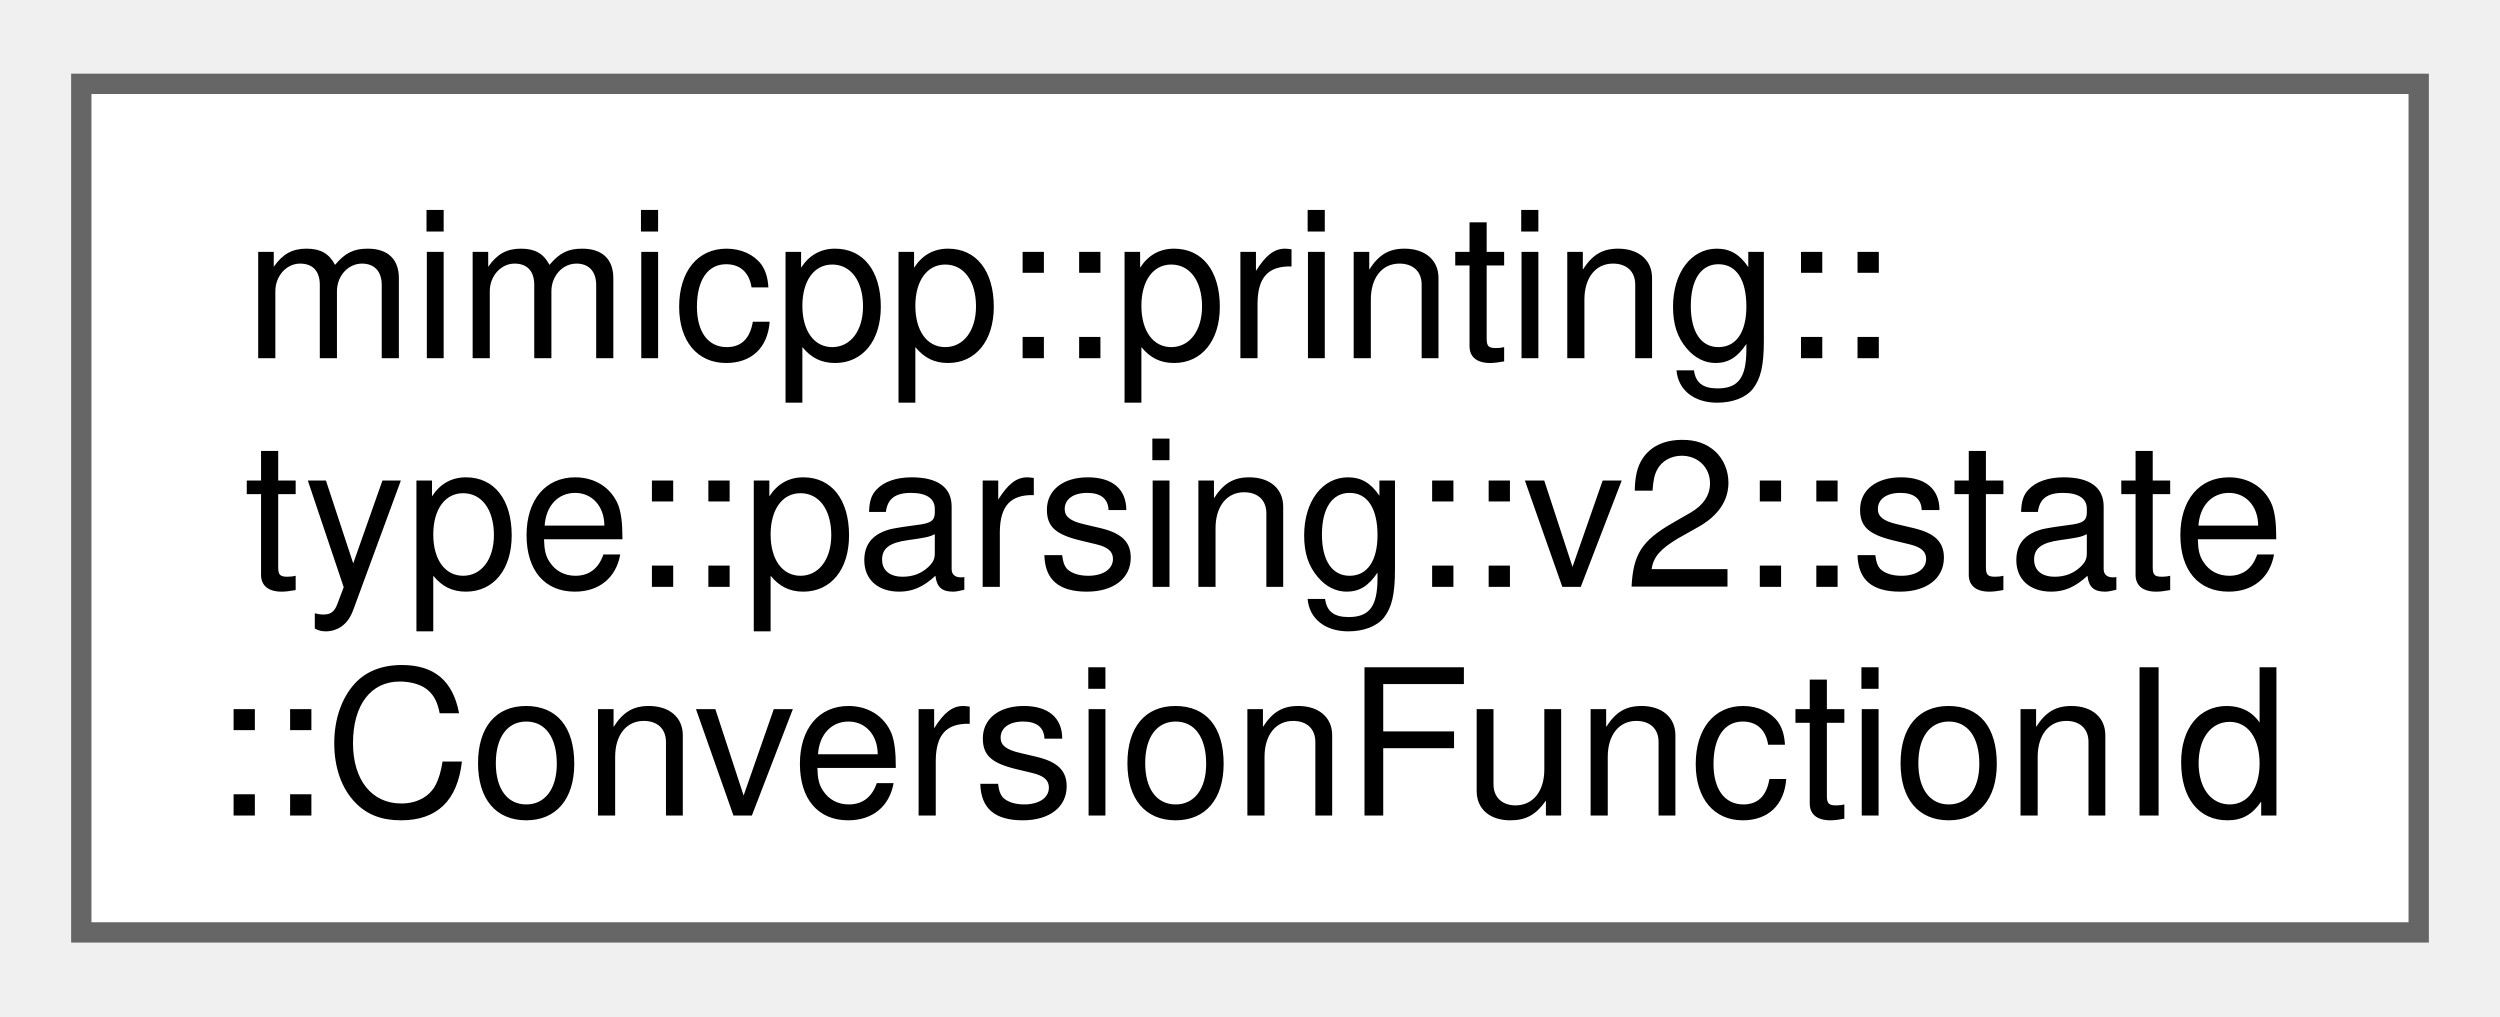
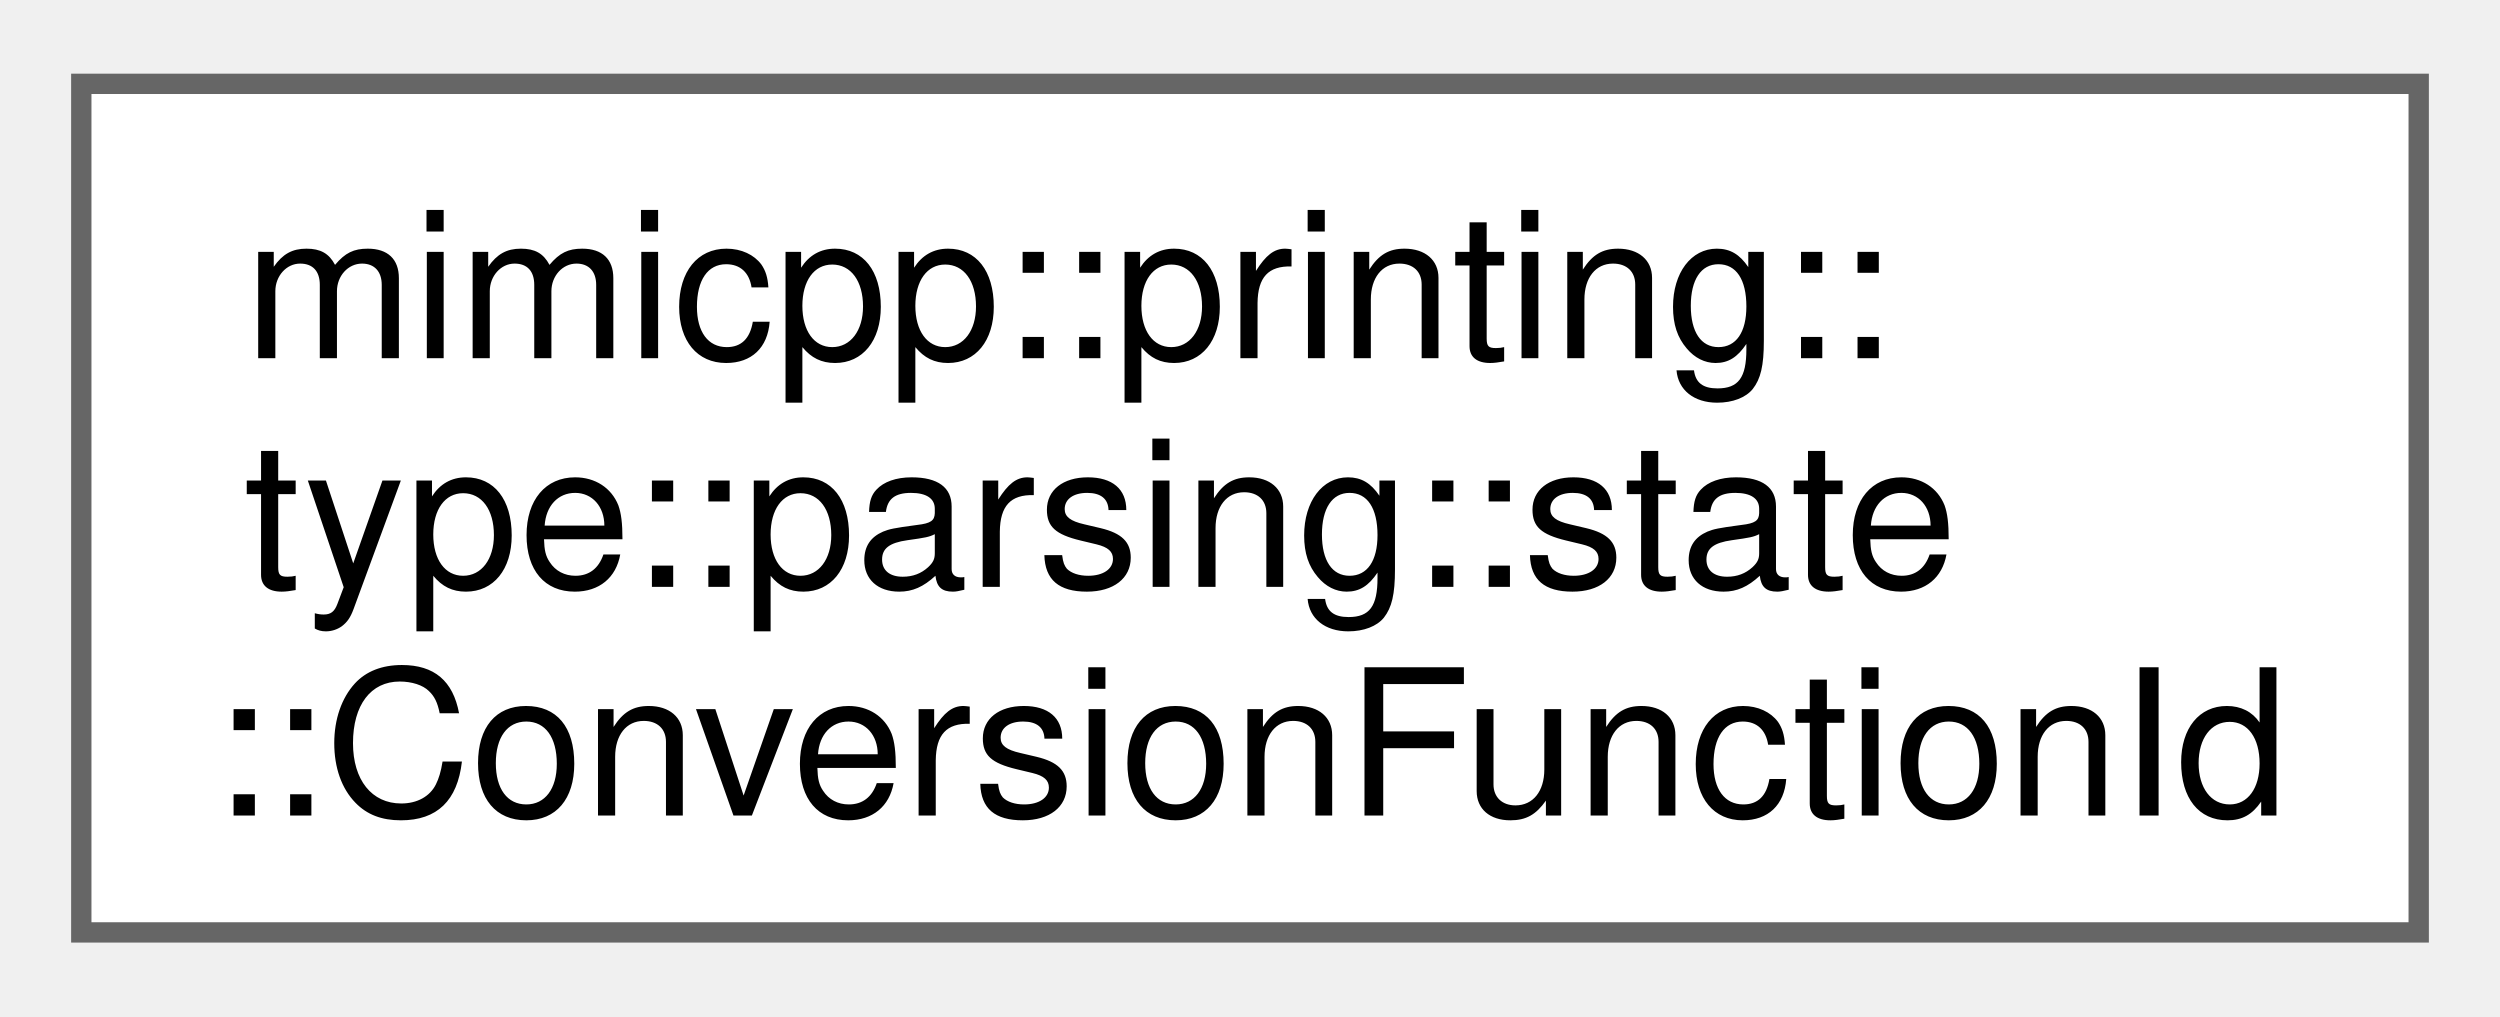
<svg xmlns="http://www.w3.org/2000/svg" xmlns:xlink="http://www.w3.org/1999/xlink" width="123pt" height="50pt" viewBox="0.00 0.00 123.00 49.75">
  <g id="graph0" class="graph" transform="scale(1 1) rotate(0) translate(4 45.75)">
    <g id="Node000000" class="node">
      <g id="a_Node000000">
-         <a xlink:href="d0/d80/structmimicpp_1_1printing_1_1type_1_1parsing_1_1v2_1_1state_1_1_conversion_function_id.html" target="_top" xlink:title=" ">
+         <a xlink:href="d4/dfc/structmimicpp_1_1printing_1_1type_1_1parsing_1_1state_1_1_conversion_function_id.html" target="_top" xlink:title=" ">
          <polygon fill="white" stroke="#666666" points="115,-41.75 0,-41.75 0,0 115,0 115,-41.75" />
          <text text-anchor="start" x="8" y="-28.25" font-family="Helvetica,sans-Serif" font-size="10.00">mimicpp::printing::</text>
-           <text text-anchor="start" x="8" y="-17" font-family="Helvetica,sans-Serif" font-size="10.00">type::parsing::v2::state</text>
+           <text text-anchor="start" x="8" y="-17" font-family="Helvetica,sans-Serif" font-size="10.00">type::parsing::state</text>
          <text text-anchor="middle" x="57.5" y="-5.75" font-family="Helvetica,sans-Serif" font-size="10.00">::ConversionFunctionId</text>
        </a>
      </g>
    </g>
  </g>
</svg>
